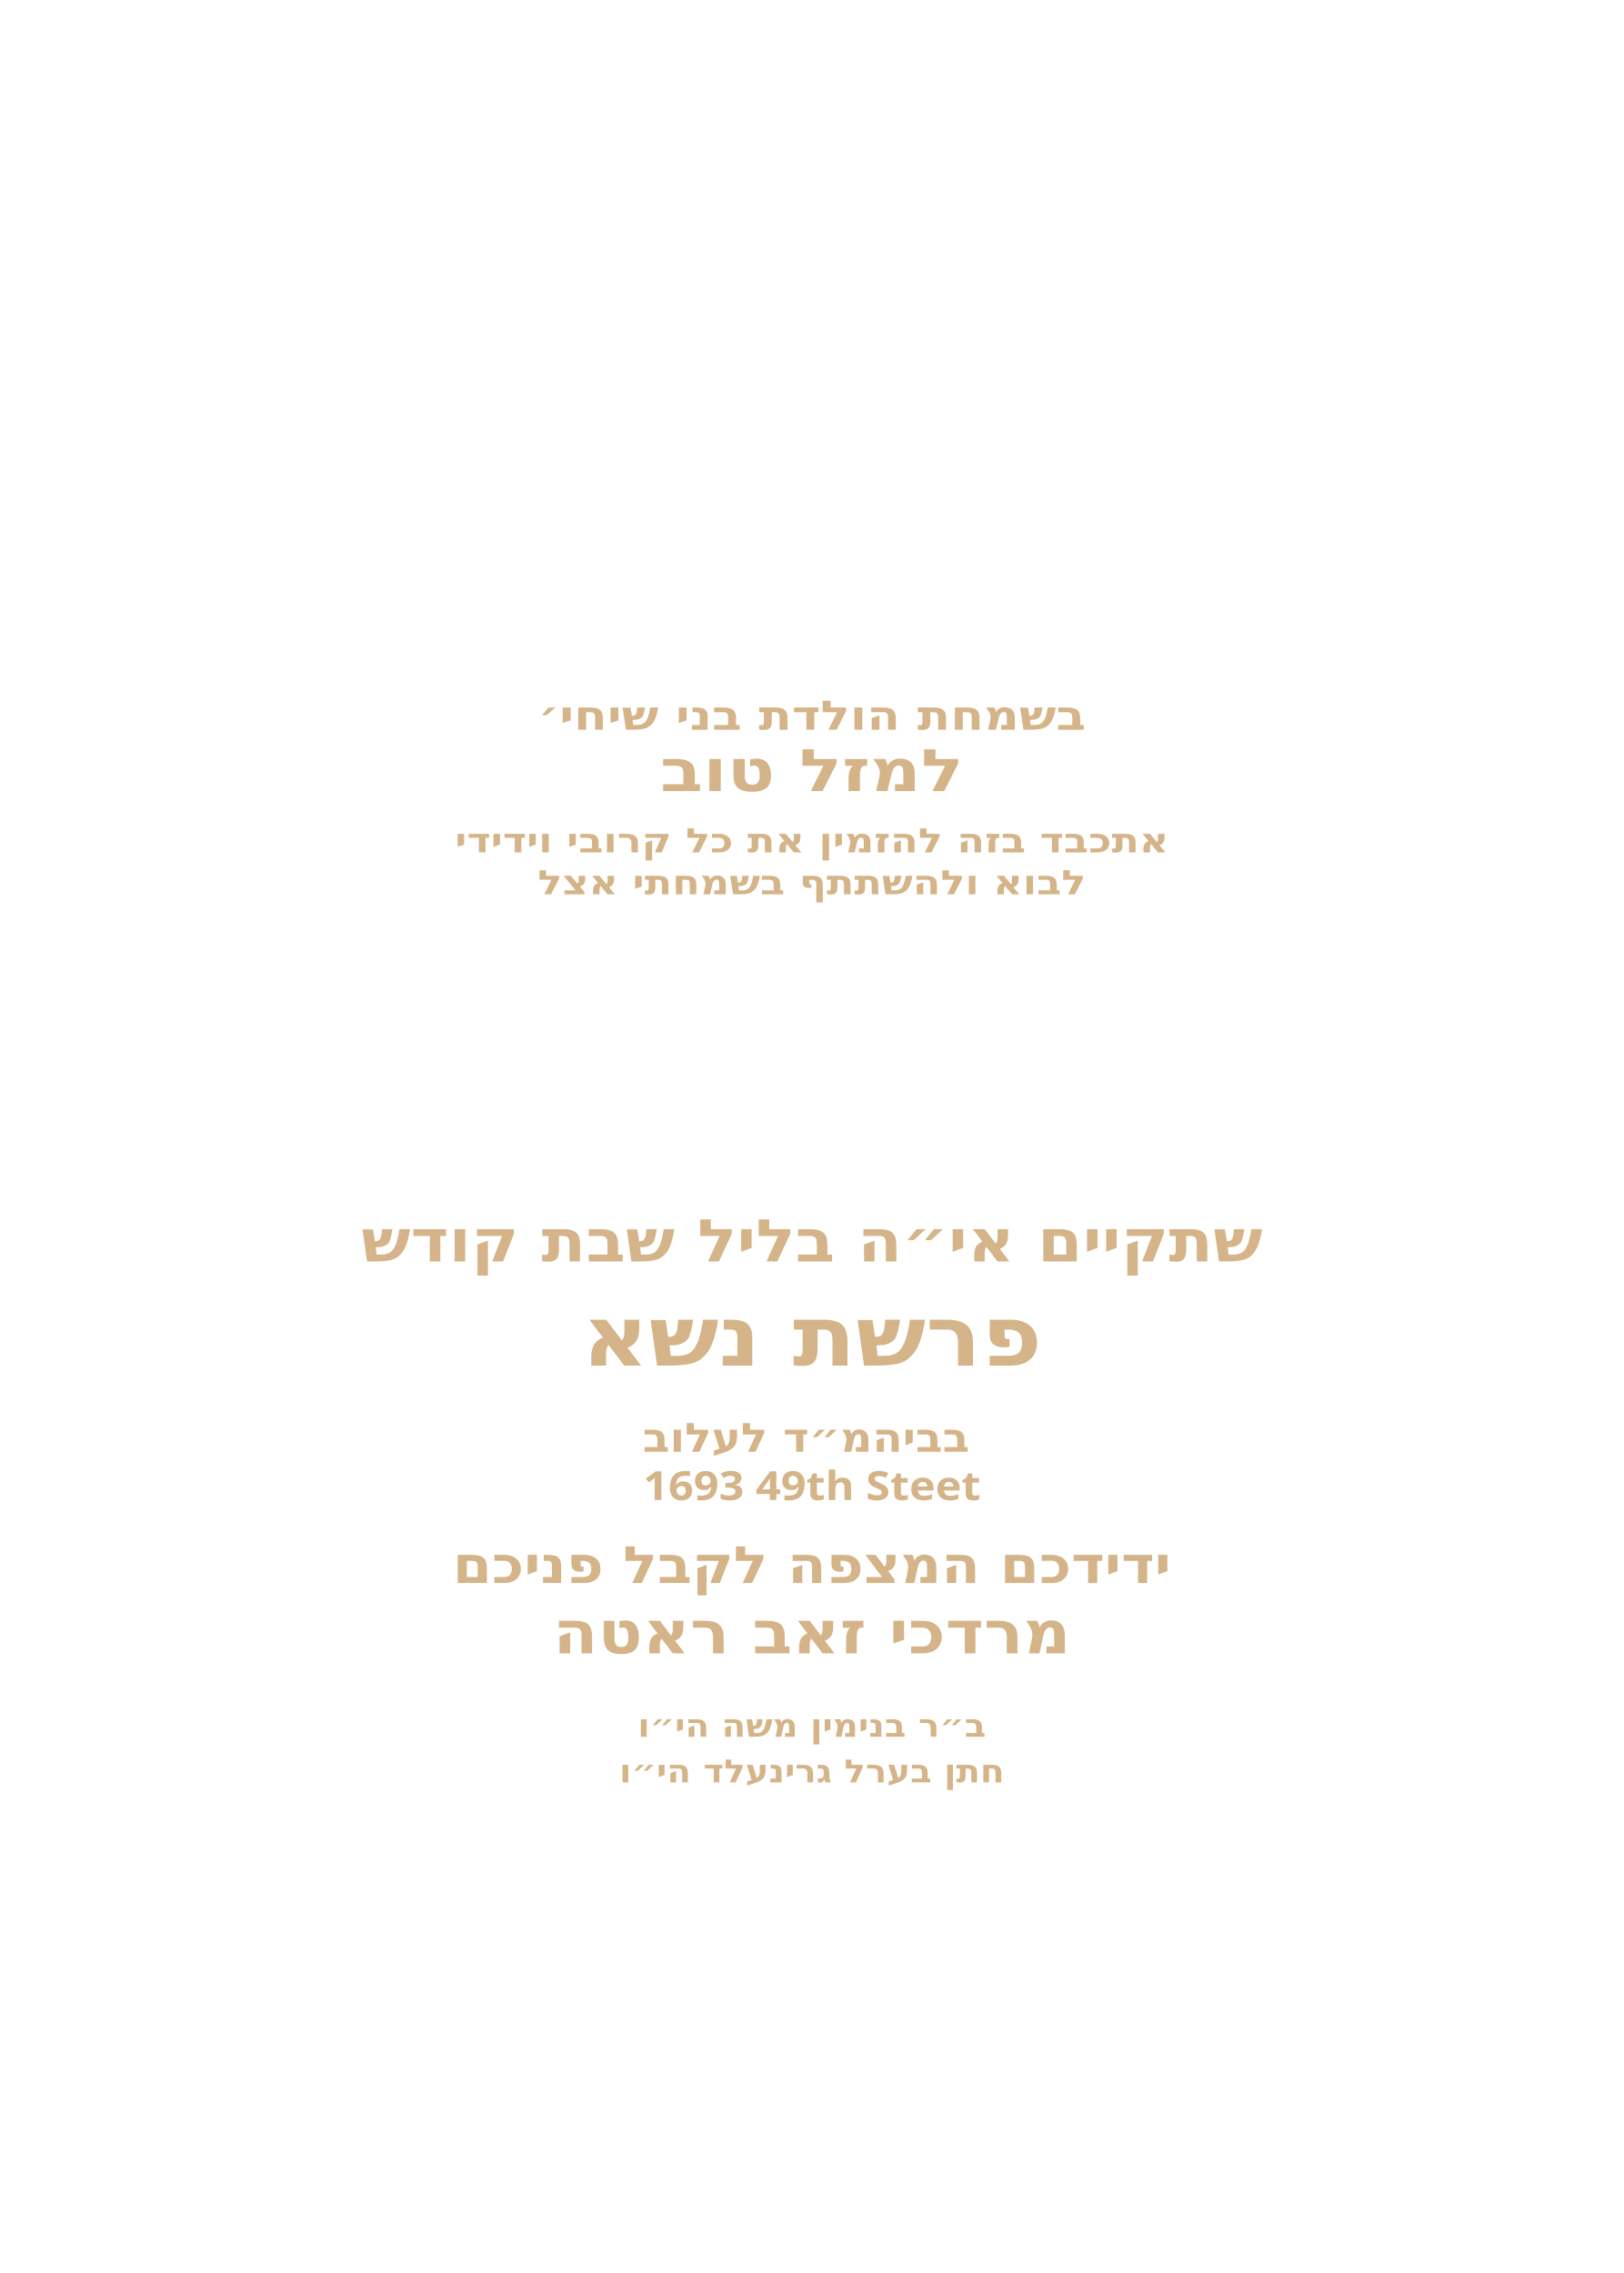
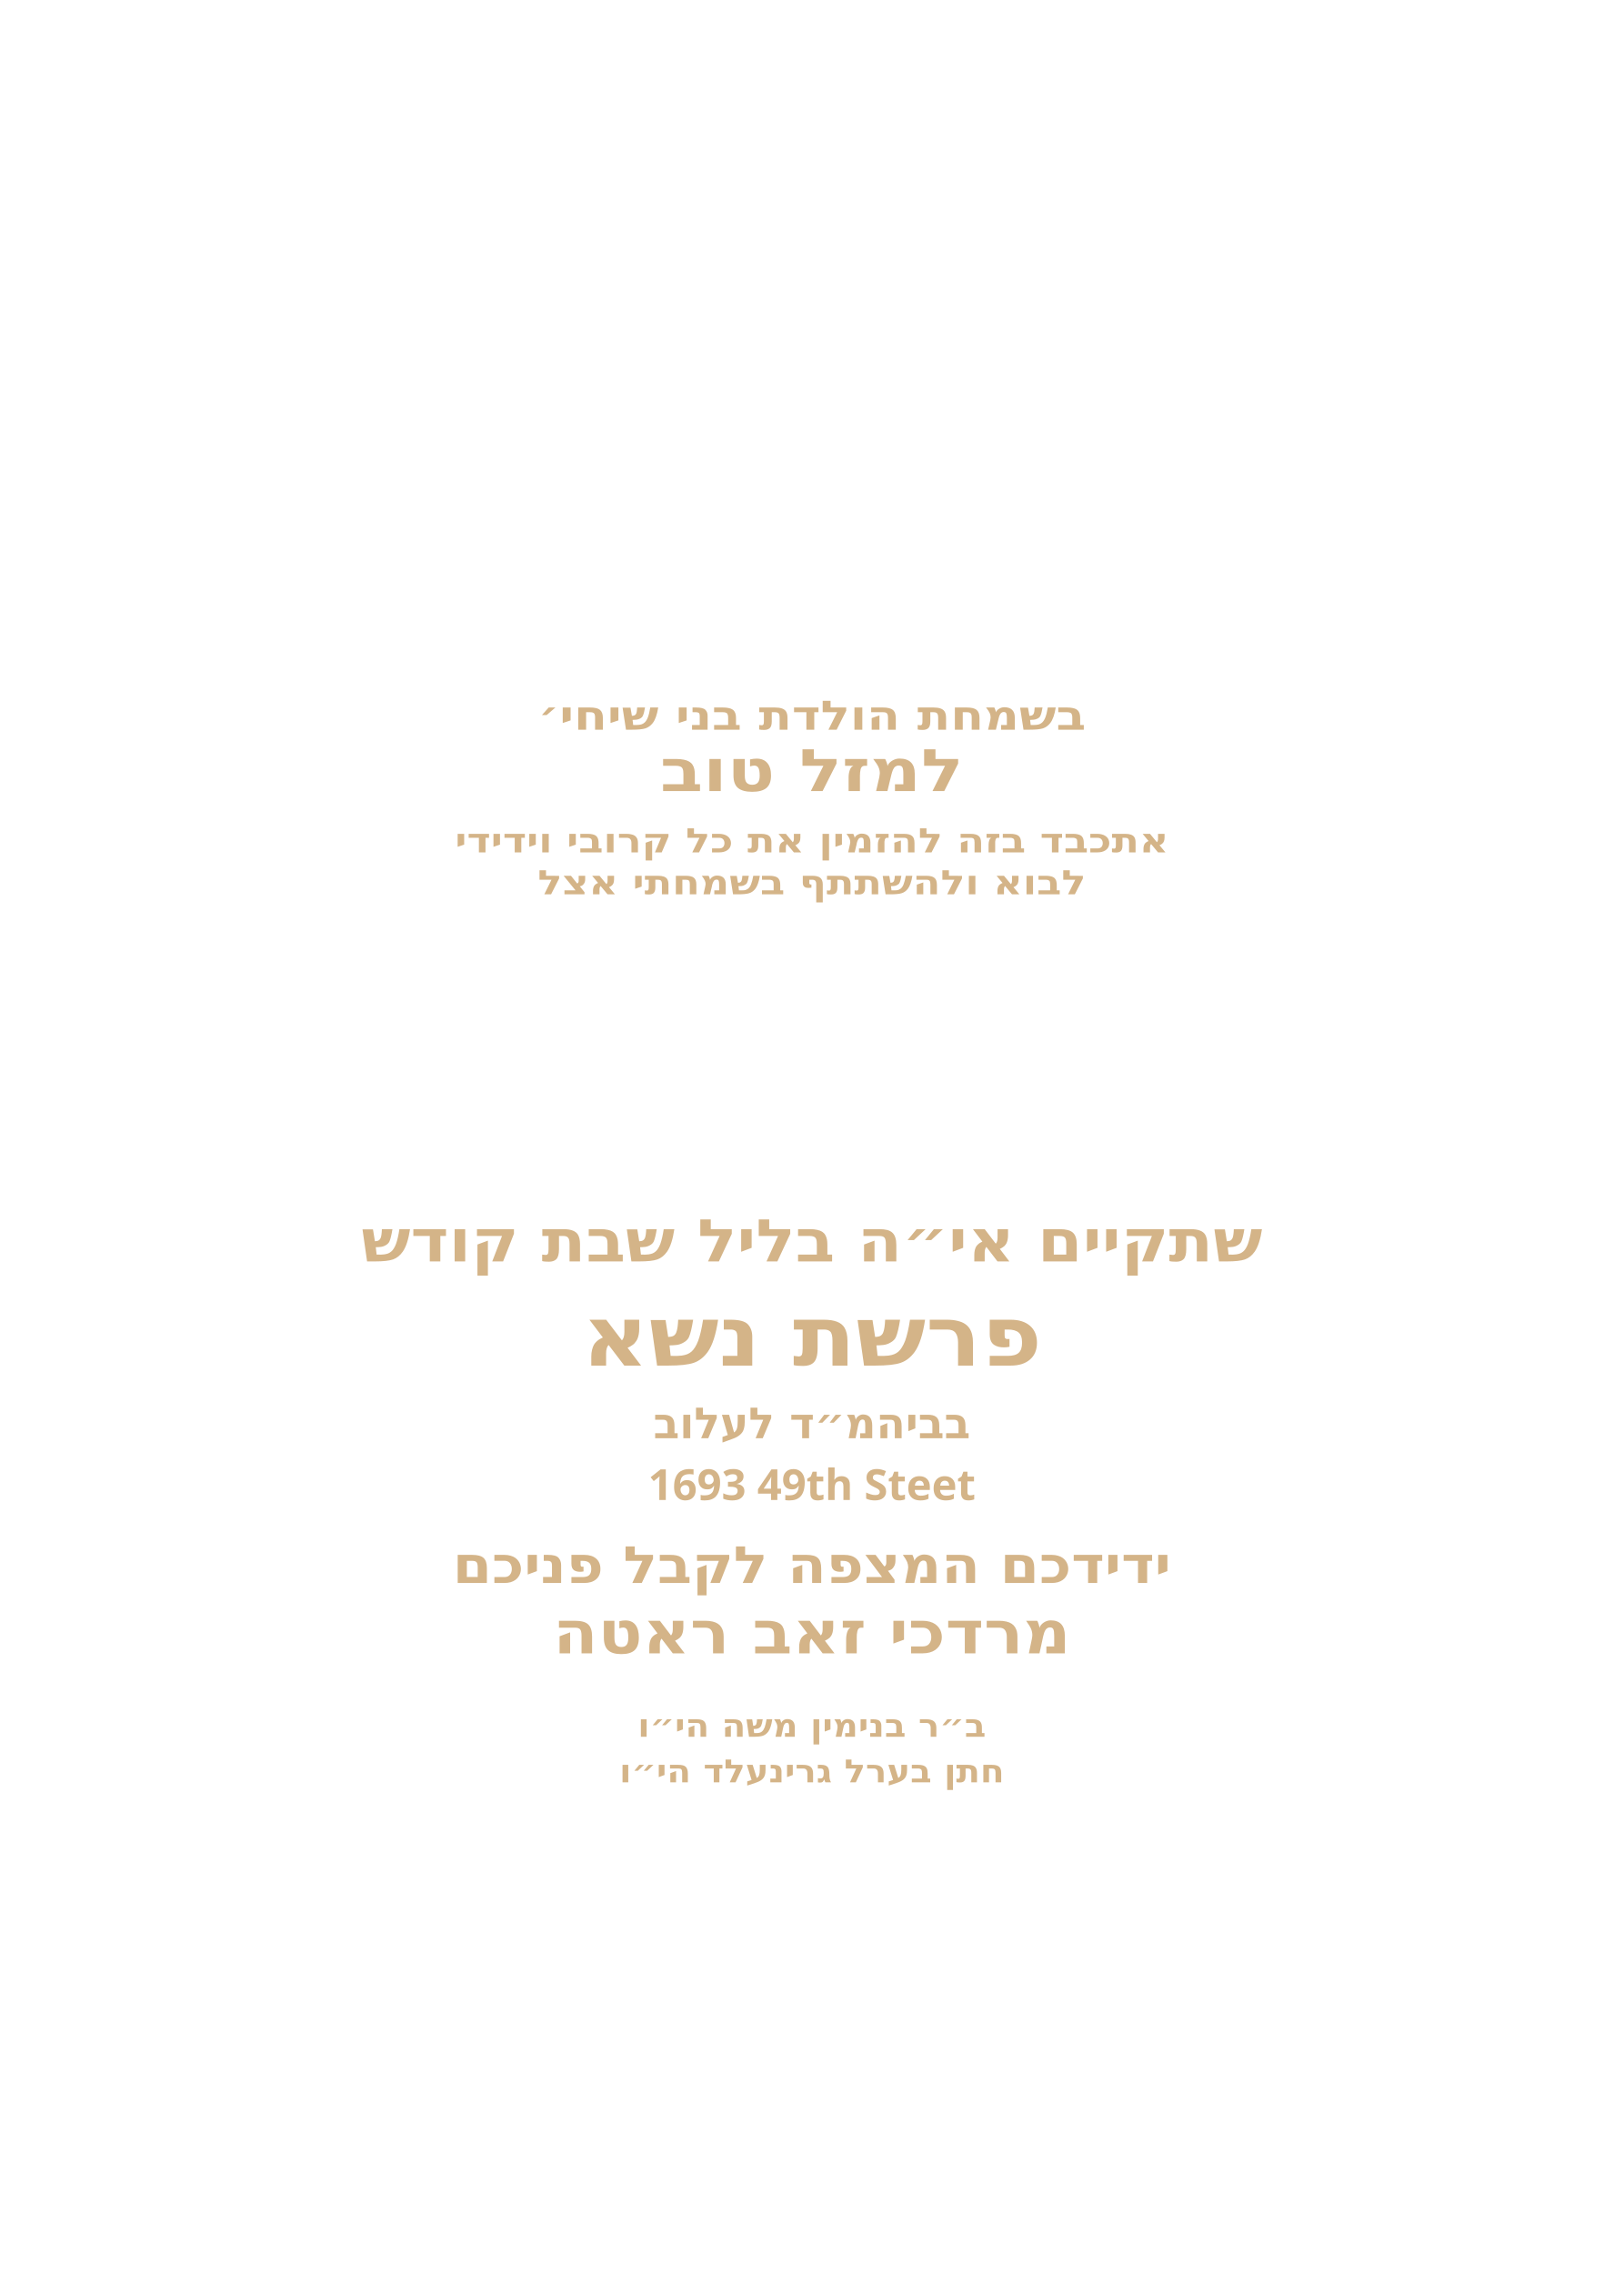
<svg xmlns="http://www.w3.org/2000/svg" id="Layer_1" data-name="Layer 1" viewBox="0 0 360 504">
-   <g id="text6">
+   <g id="line_6">
    <text transform="translate(180 161.8) scale(1.2 1)" text-anchor="middle" fill="#d4b488" font-family="Heebo" font-size="9" font-weight="700">
      <tspan x="0" y="0">בשמחת הולדת בני שיחי׳</tspan>
    </text>
  </g>
-   <g id="text5">
+   <g id="line_5">
    <text transform="translate(180 175.4) scale(1.2 1)" text-anchor="middle" fill="#d4b488" font-family="Heebo" font-size="13" font-weight="700">
      <tspan x="0" y="0">למזל טוב</tspan>
    </text>
  </g>
-   <g id="text4">
+   <g id="line_4">
    <text transform="translate(180 189) scale(1.2 1)" text-anchor="middle" fill="#d4b488" font-family="Heebo" font-size="7.5" font-weight="700">
      <tspan x="0" y="0">אתכבד בזה להזמין את כל קרובי וידידי</tspan>
    </text>
  </g>
-   <g id="text3">
+   <g id="line_3">
    <text transform="translate(180 198.3) scale(1.2 1)" text-anchor="middle" fill="#d4b488" font-family="Heebo" font-size="7.5" font-weight="700">
      <tspan x="0" y="0">לבוא ולהשתתף בשמחתי אצל</tspan>
    </text>
  </g>
-   <g id="text2">
+   <g id="line_2">
    <text transform="translate(180 279.7) scale(1.1 1)" text-anchor="middle" fill="#d4b488" font-family="Heebo" font-size="13.1" font-weight="600">
      <tspan x="0" y="0">שתקיים אי״ה בליל שבת קודש</tspan>
    </text>
  </g>
  <g id="parsha*">
    <text transform="translate(180 302.8) scale(1.1 1)" text-anchor="middle" fill="#d4b488" font-family="Heebo" font-size="18.6" font-weight="600">
      <tspan x="0" y="0">פרשת נשא</tspan>
    </text>
  </g>
-   <g id="location*">
-     <text transform="translate(180 321.9) scale(1.1 1)" text-anchor="middle" fill="#d4b488" font-family="Heebo" font-size="8.9" font-weight="600">
-       <tspan x="0" y="0">בביהמ״ד לעלוב</tspan>
-       <tspan x="0" y="10.7">1693 49th Steet</tspan>
+   <g id="location_name*">
+     <text font-family="Heebo" font-size="9.5" font-weight="600" fill="#d4b488" text-anchor="middle" transform="translate(180 318.9)">
+       <tspan x="0">בביהמ״ד לעלוב</tspan>
    </text>
  </g>
-   <g id="greeting*">
+   <g id="location_address*">
+     <text font-family="Heebo" font-size="9.5" font-weight="600" fill="#d4b488" text-anchor="middle" transform="translate(180 332.6)">
+       <tspan x="0">1693 49th Steet</tspan>
+     </text>
+   </g>
+   <g id="greeting">
    <text transform="translate(180 351) scale(1.1 1)" text-anchor="middle" fill="#d4b488" font-family="Heebo" font-size="11.4" font-weight="600">
      <tspan x="0" y="0">ידידכם המצפה לקבל פניכם</tspan>
    </text>
  </g>
  <g id="host_name*">
    <text transform="translate(180 366.6) scale(1.1 1)" text-anchor="middle" fill="#d4b488" font-family="Heebo" font-size="13.2" font-weight="600">
      <tspan x="0" y="0">מרדכי זאב ראטה</tspan>
    </text>
  </g>
  <g id="father_name_1*">
    <text transform="translate(180 385.1) scale(1.1 1)" text-anchor="middle" fill="#d4b488" font-family="Heebo" font-size="7.1" font-weight="600">
      <tspan x="0" y="0">ב״ר בנימין משה הי״ו</tspan>
    </text>
  </g>
  <g id="father_name_2*">
    <text transform="translate(180 395.2) scale(1.1 1)" text-anchor="middle" fill="#d4b488" font-family="Heebo" font-size="7.1" font-weight="600">
      <tspan x="0" y="0">חתן בערל גרינעלד הי״ו</tspan>
    </text>
  </g>
</svg>
